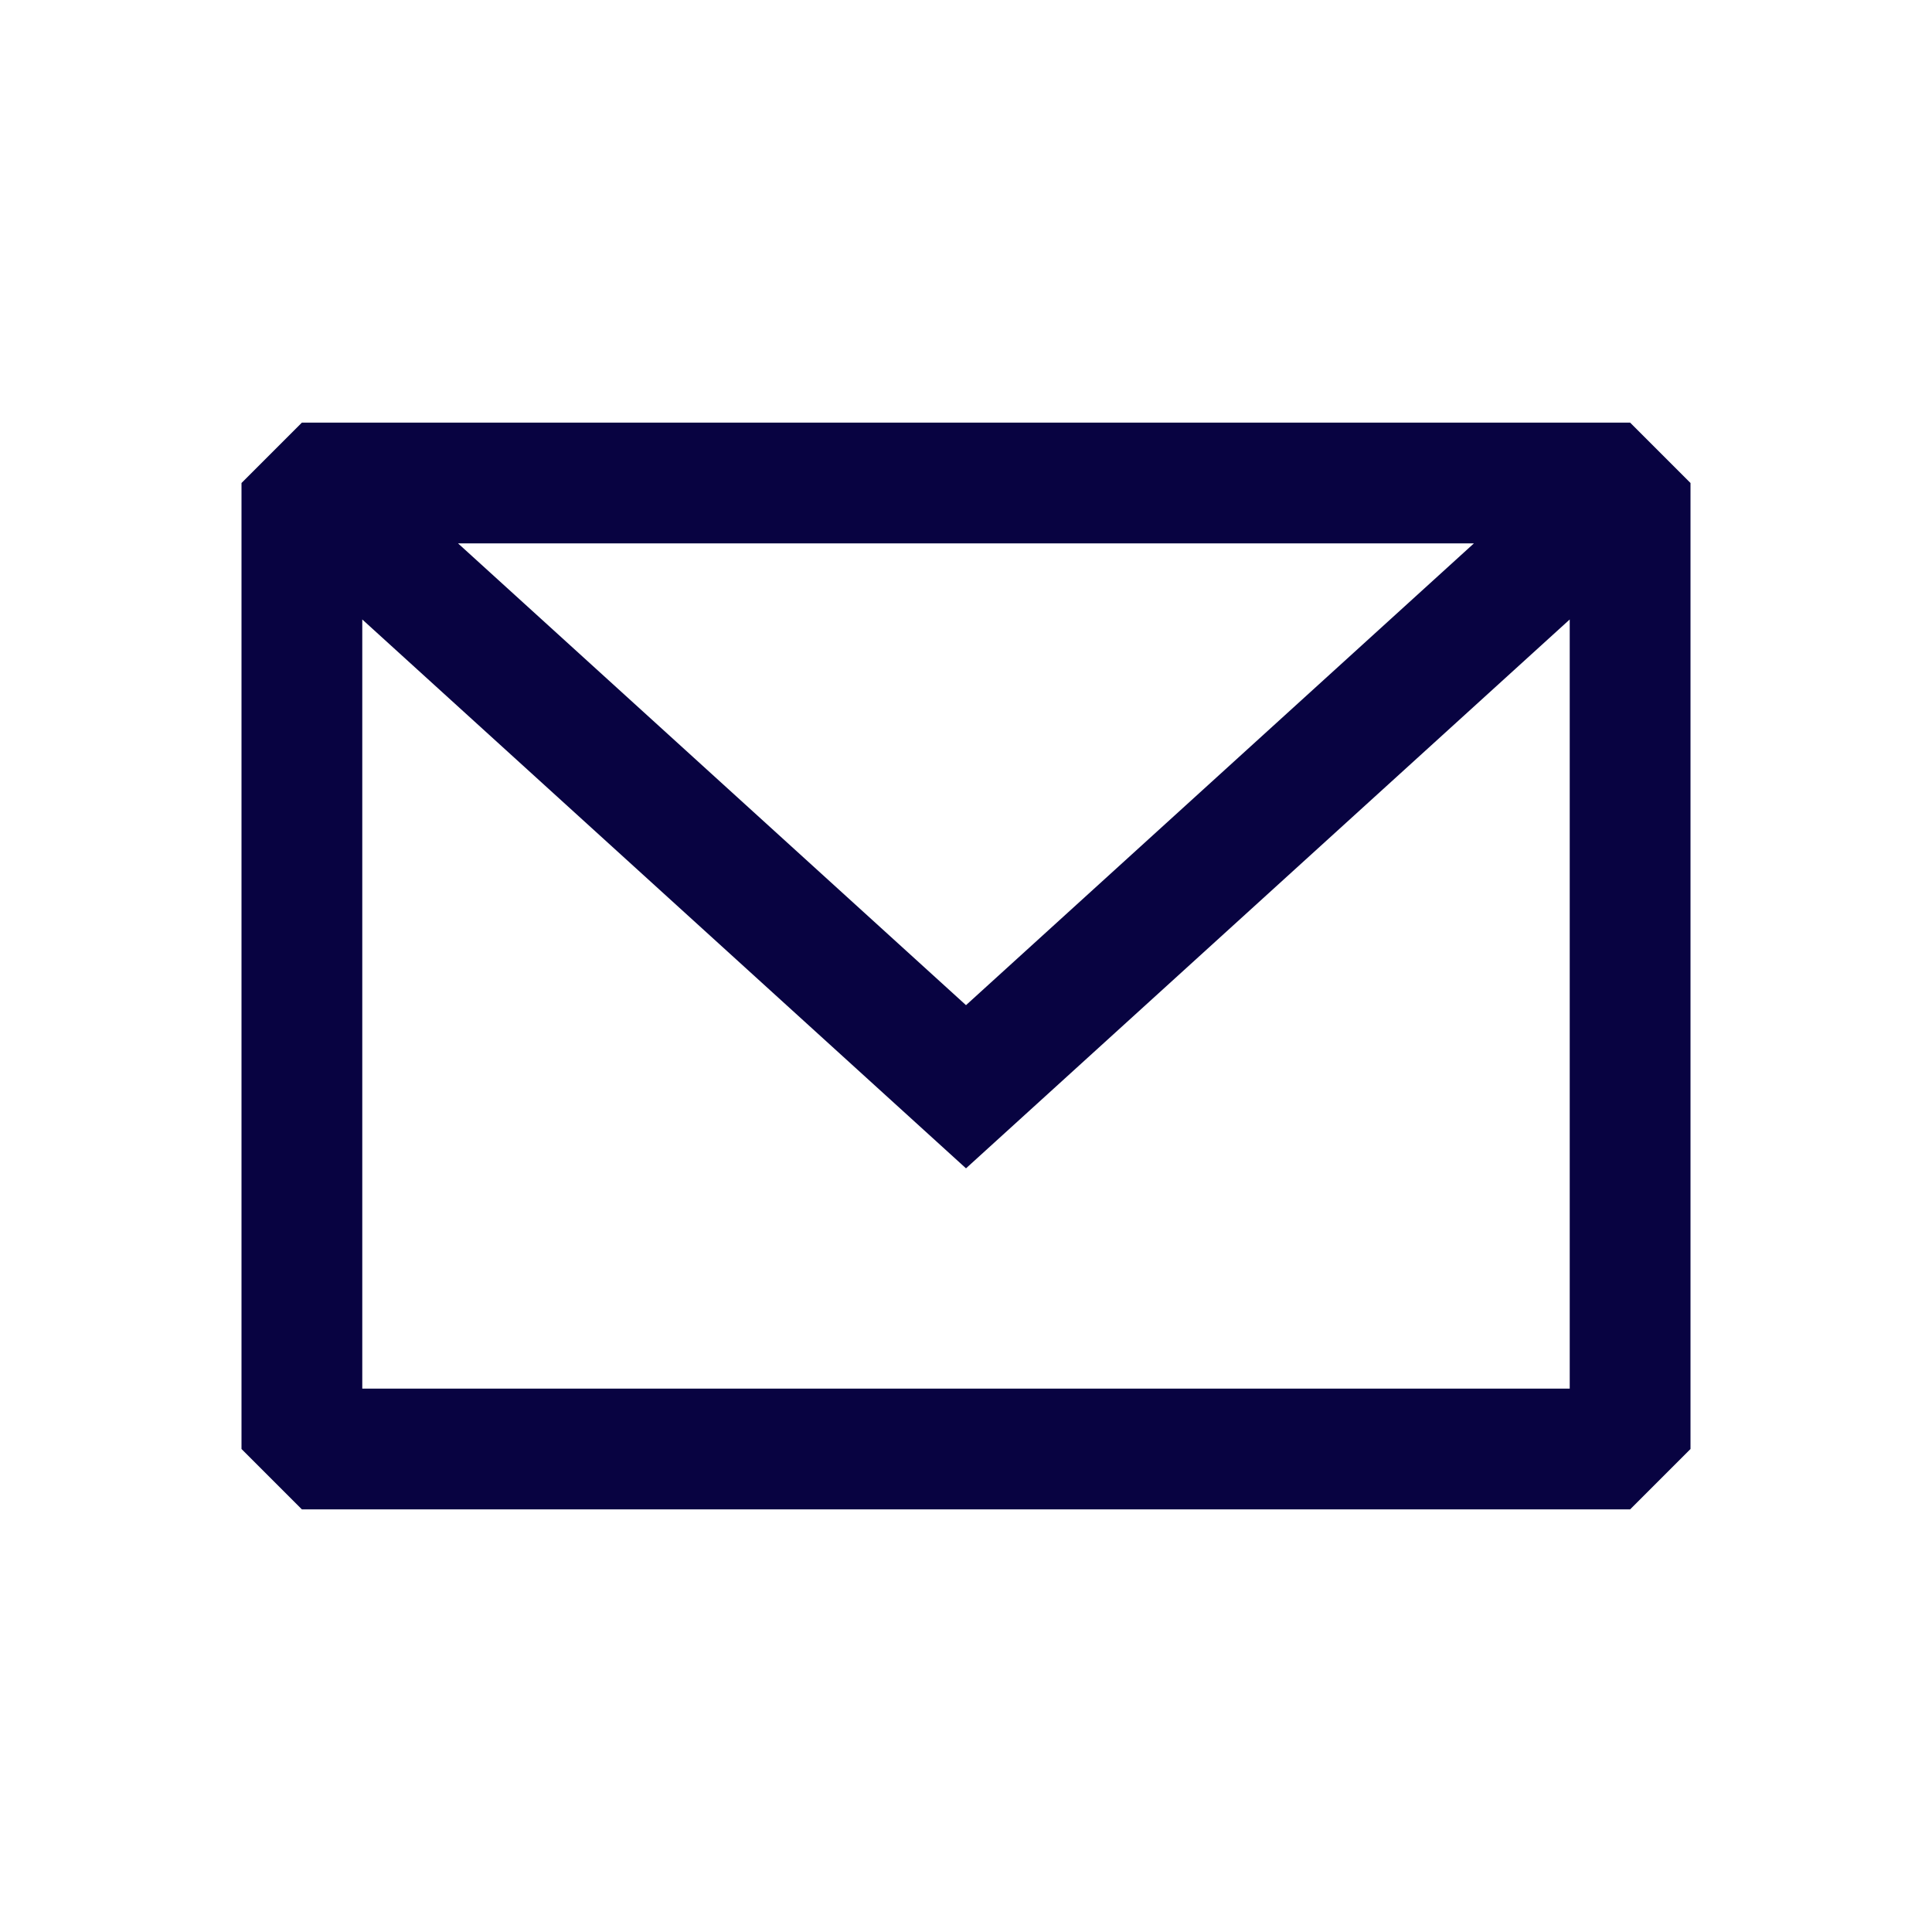
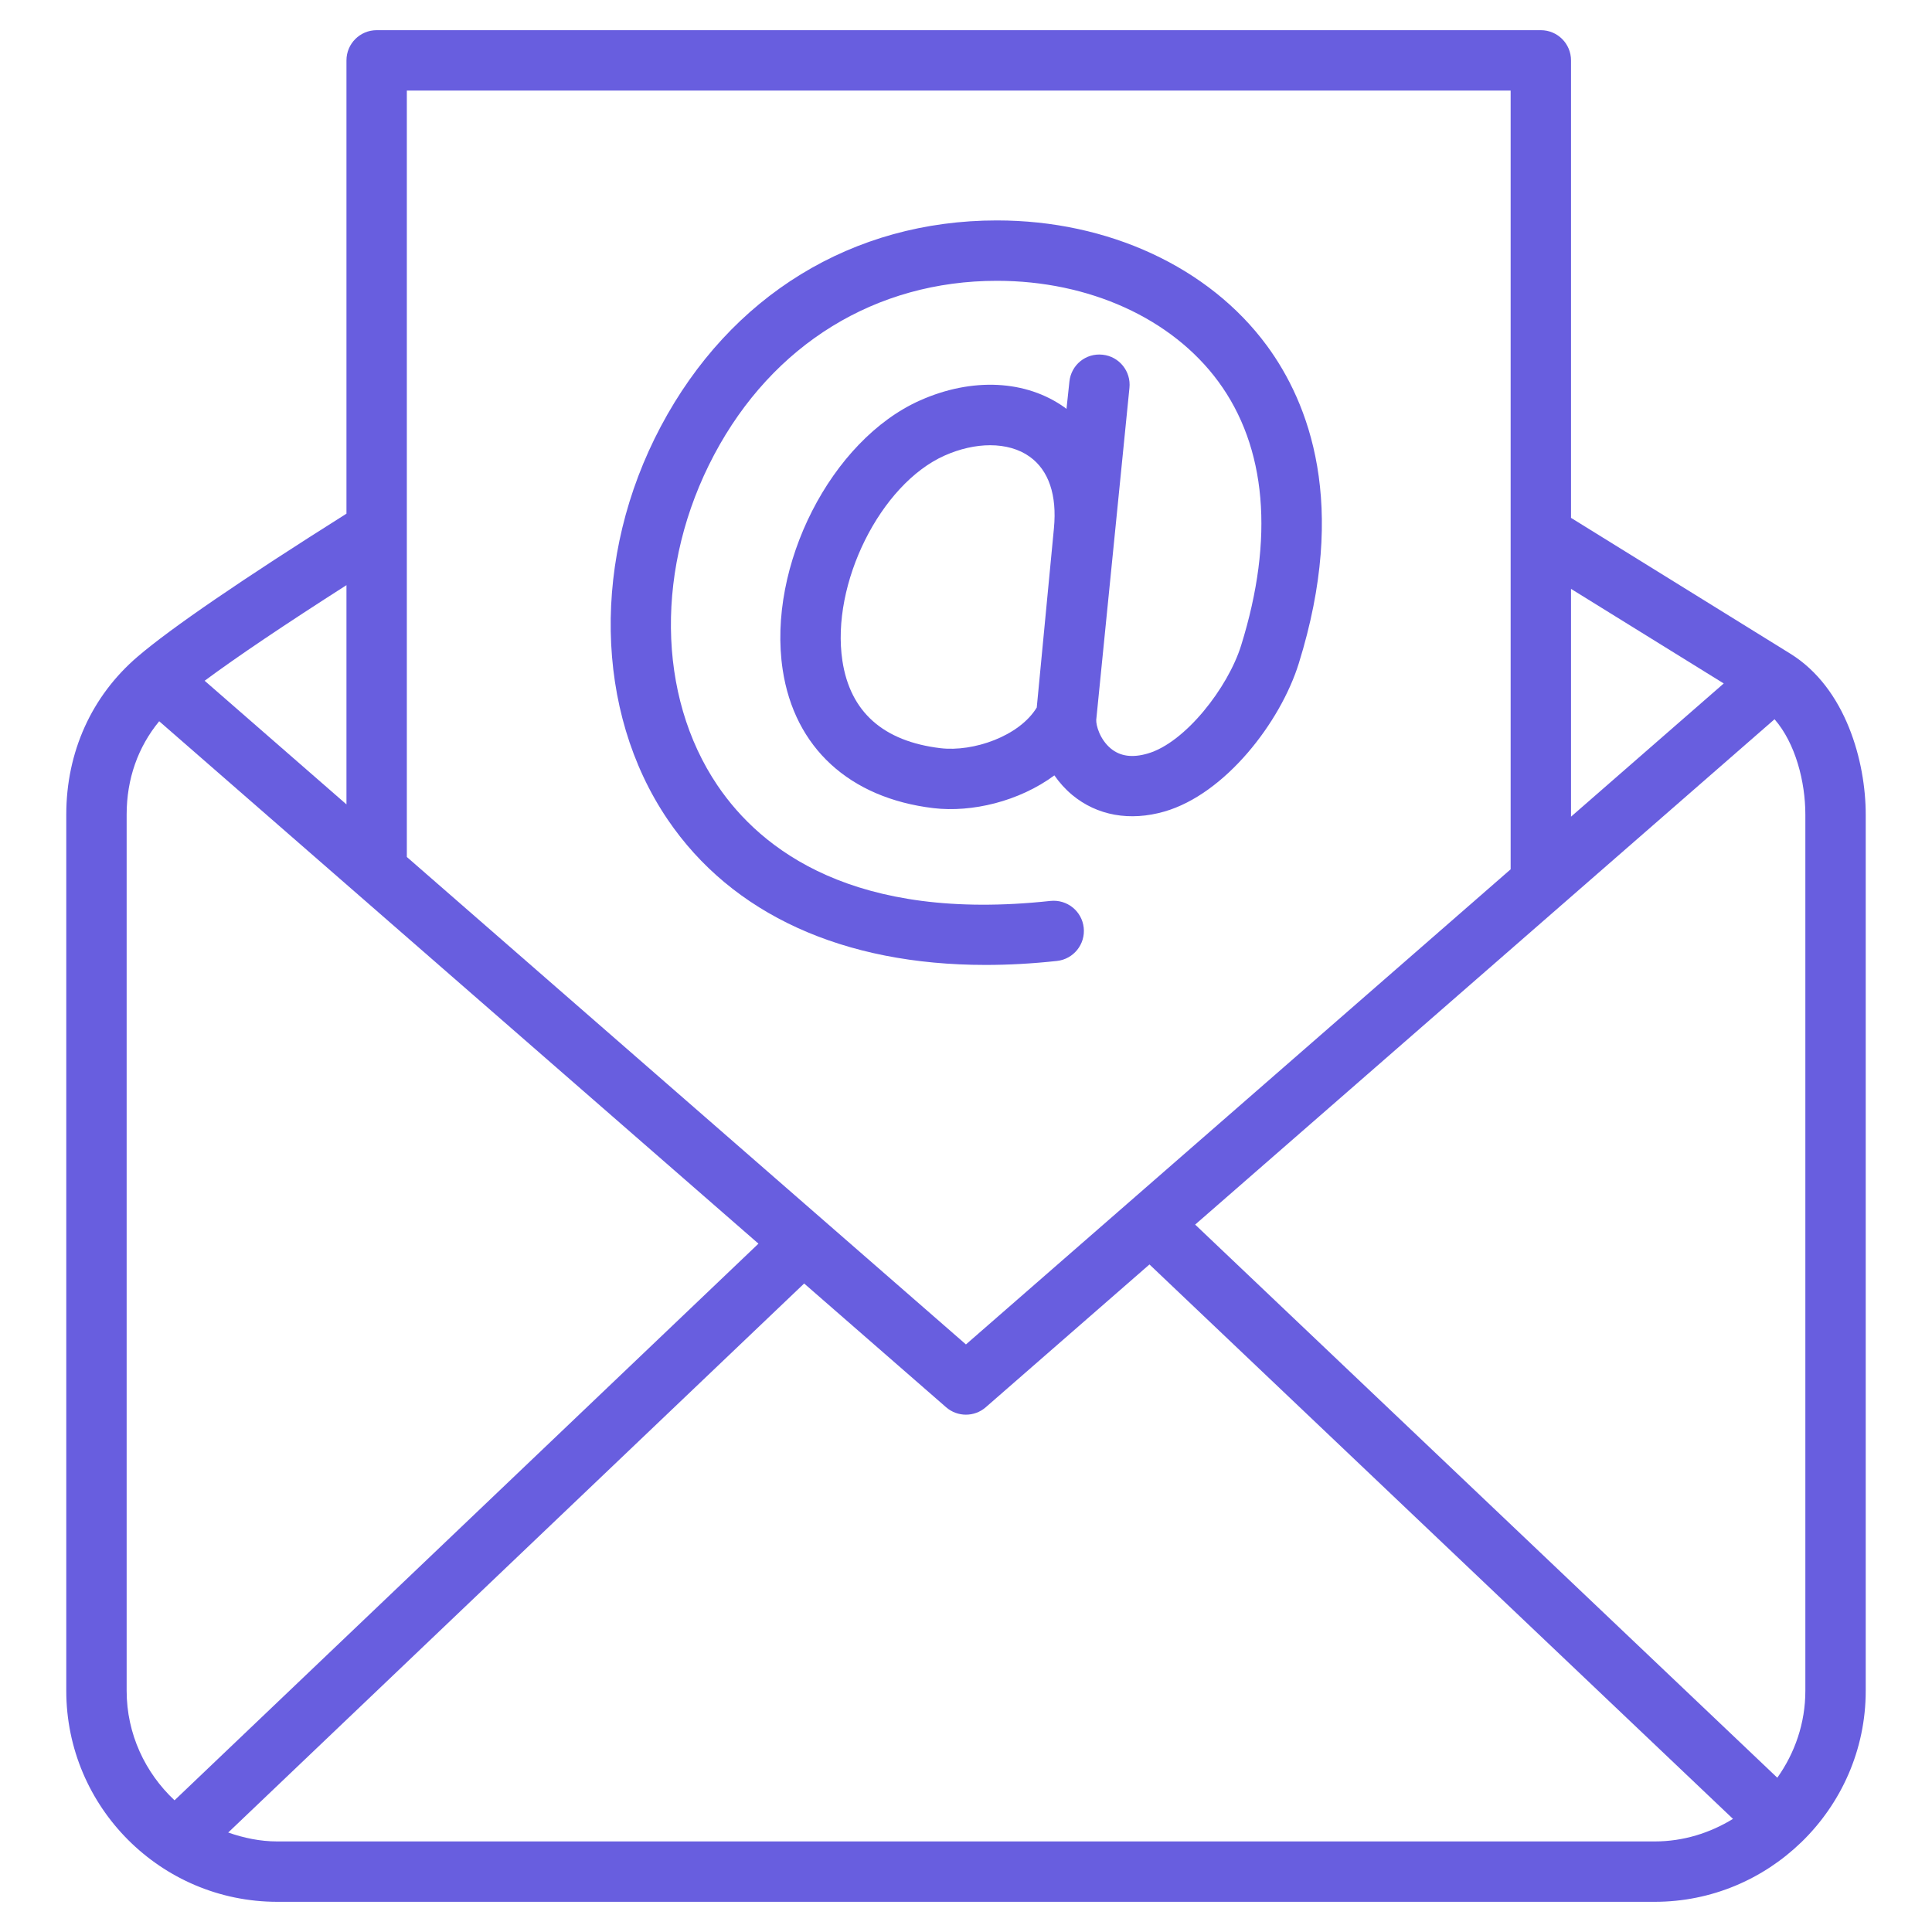
- <svg xmlns="http://www.w3.org/2000/svg" width="41" height="41" viewBox="0 0 41 41" fill="none">
-   <path fill-rule="evenodd" clip-rule="evenodd" d="M6.406 8.969L5.125 10.25V30.75L6.406 32.031H34.594L35.875 30.75V10.25L34.594 8.969H6.406ZM7.688 13.146V29.469H33.312V13.146L20.5 24.794L7.688 13.146ZM31.279 11.531H9.72L20.5 21.331L31.279 11.531Z" fill="#080341" />
+ <svg xmlns="http://www.w3.org/2000/svg" width="800" height="800" viewBox="0 0 800 800" fill="none">
+   <path d="M437.671 397.907C444.531 397.162 449.488 390.992 448.743 384.13C447.998 377.264 441.845 372.338 434.961 373.053C353.796 381.848 315.204 351.953 297.138 325.299C271.894 288.049 271.331 234.278 295.709 188.312C319.995 142.529 362.659 116.278 412.78 116.278H412.816C451 116.278 485.253 131.854 504.443 157.934C524.463 185.138 527.734 222.949 513.915 267.29C508.495 284.692 490.808 307.519 475.243 312.017C468.895 313.872 463.878 313.189 459.948 309.935C455.419 306.169 453.795 300.323 453.93 298.009C453.955 297.863 453.966 297.728 453.979 297.582L467.675 160.63C468.408 153.764 463.439 147.605 456.579 146.879C449.596 146.117 443.554 151.115 442.821 157.982L441.61 169.339C441.391 169.177 441.211 168.98 440.99 168.822C424.974 157.304 402.531 156.182 380.931 165.825C344.151 182.219 317.595 234.325 324.095 277.324C328.971 309.575 351.708 330.462 386.491 334.63C402.458 336.529 422.056 331.817 436.595 321.068C438.706 324.102 441.198 326.86 443.98 329.173C454.283 337.718 467.845 340.165 482.188 336.033C507.298 328.769 530.174 299.155 537.79 274.723C558.346 208.732 541.953 166.728 524.583 143.119C500.694 110.654 458.909 91.275 412.815 91.275H412.779C353.105 91.275 302.385 122.373 273.625 176.59C244.963 230.63 246.068 294.504 276.445 339.323C303.111 378.667 349.235 399.558 408.11 399.558C417.639 399.56 427.503 399.012 437.671 397.907ZM436.414 218.702L429.298 292.969C422.034 304.902 402.979 311.402 389.454 309.809C365.693 306.959 352.021 294.777 348.816 273.59C344.006 241.773 364.558 200.494 391.114 188.654C397.535 185.792 404.029 184.363 409.998 184.363C416.284 184.363 421.998 185.955 426.391 189.118C434.265 194.775 437.72 205.005 436.414 218.702Z" fill="#685EDF" />
+   <path d="M741.321 270.666L650.525 214.439V25C650.525 18.098 644.934 12.5 638.025 12.5H155.964C149.061 12.5 143.464 18.098 143.464 25V212.699C100.071 240.054 70.889 260.007 57.007 271.881C37.94 288.184 27.442 311.42 27.442 337.299V700.11C27.441 748.298 66.644 787.5 114.825 787.5H685.18C708.726 787.5 730.086 778.095 745.815 762.896C745.844 762.868 745.882 762.859 745.91 762.83C745.924 762.815 745.926 762.796 745.94 762.781C762.324 746.887 772.557 724.688 772.557 700.11V337.299C772.559 315.491 764.38 284.955 741.321 270.666ZM650.525 243.841L713.766 283.005L650.525 338.166V243.841ZM734.8 297.825C743.505 307.82 747.559 323.788 747.559 337.299V700.11C747.559 713.544 743.195 725.921 735.945 736.115L494.889 507.081L734.8 297.825ZM168.464 37.5H625.525V359.961L399.975 556.701L168.462 354.857L168.464 37.5ZM143.464 242.301V333.081L84.74 281.888C97.937 272.091 117.767 258.72 143.464 242.301ZM52.441 700.11V337.299C52.441 322.39 57.186 309.292 65.919 298.651L314.06 514.974L72.267 745.47C60.136 734.08 52.441 718.024 52.441 700.11ZM114.825 762.5C107.67 762.5 100.902 761.04 94.496 758.813L332.982 531.47L391.759 582.71C394.115 584.761 397.045 585.786 399.974 585.786C402.902 585.786 405.839 584.761 408.189 582.704L475.966 523.586L717.59 753.158C708.117 758.971 697.09 762.5 685.181 762.5H114.825Z" fill="#685EDF" />
</svg>
